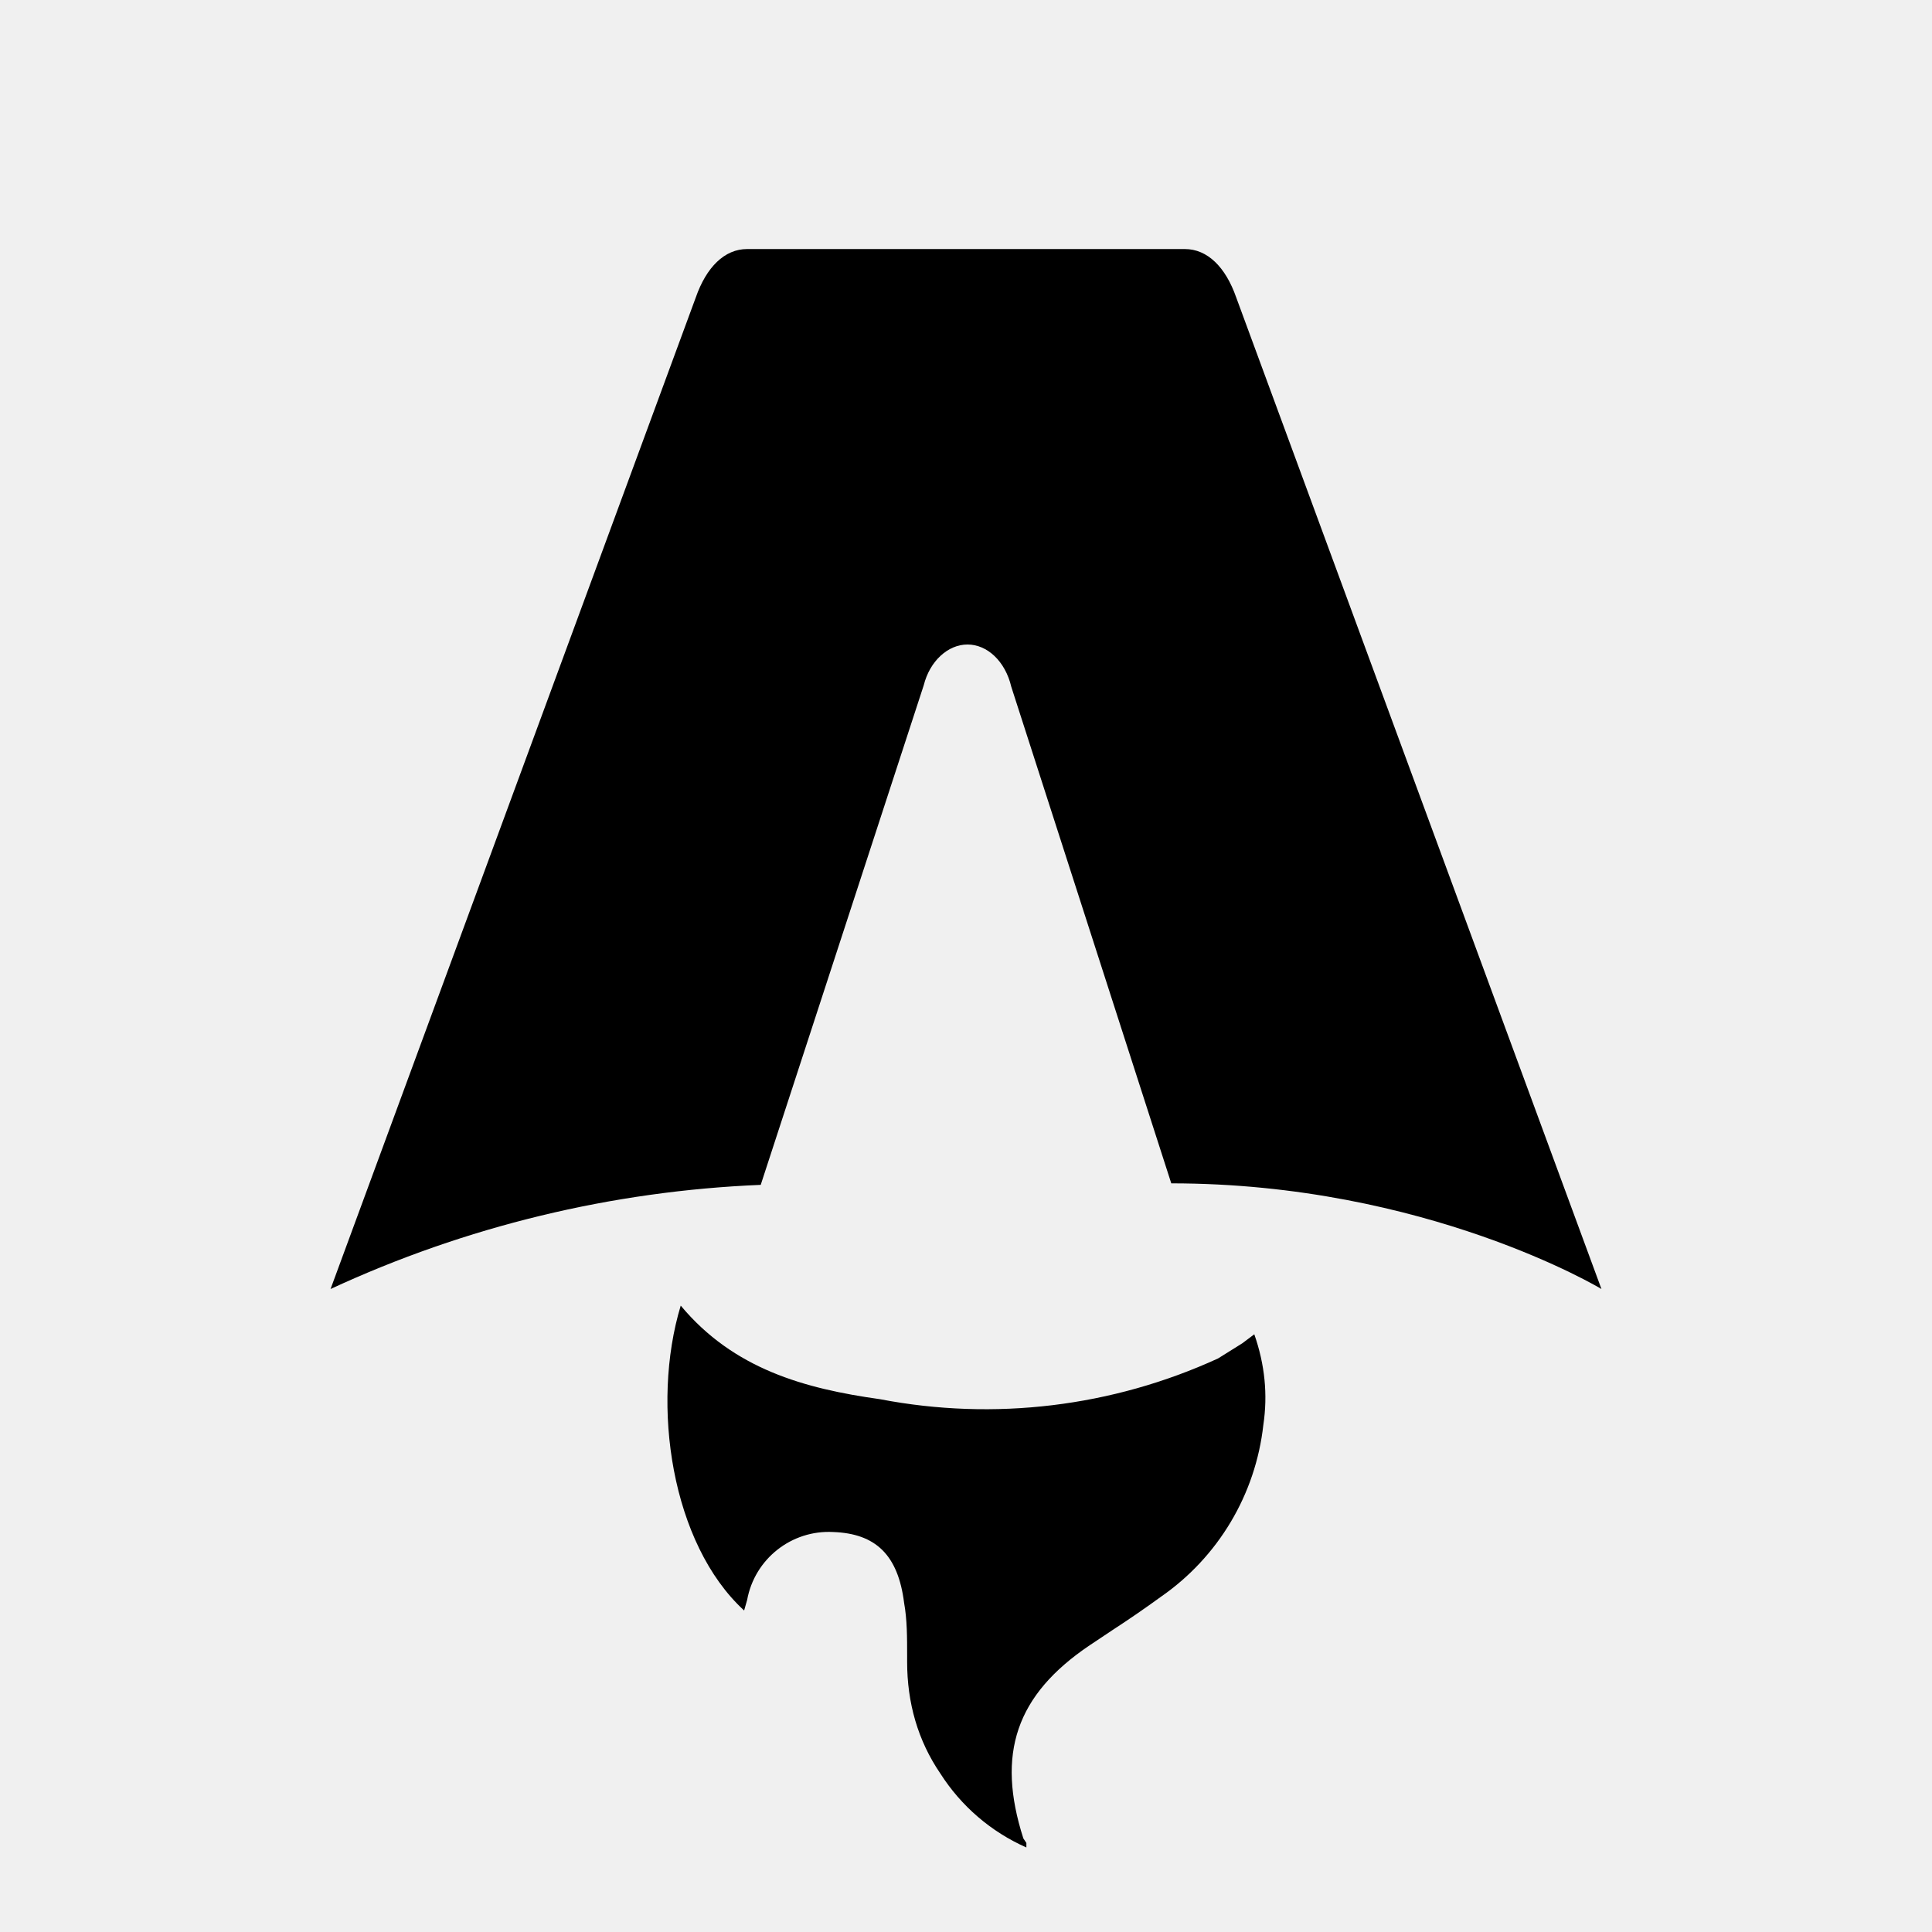
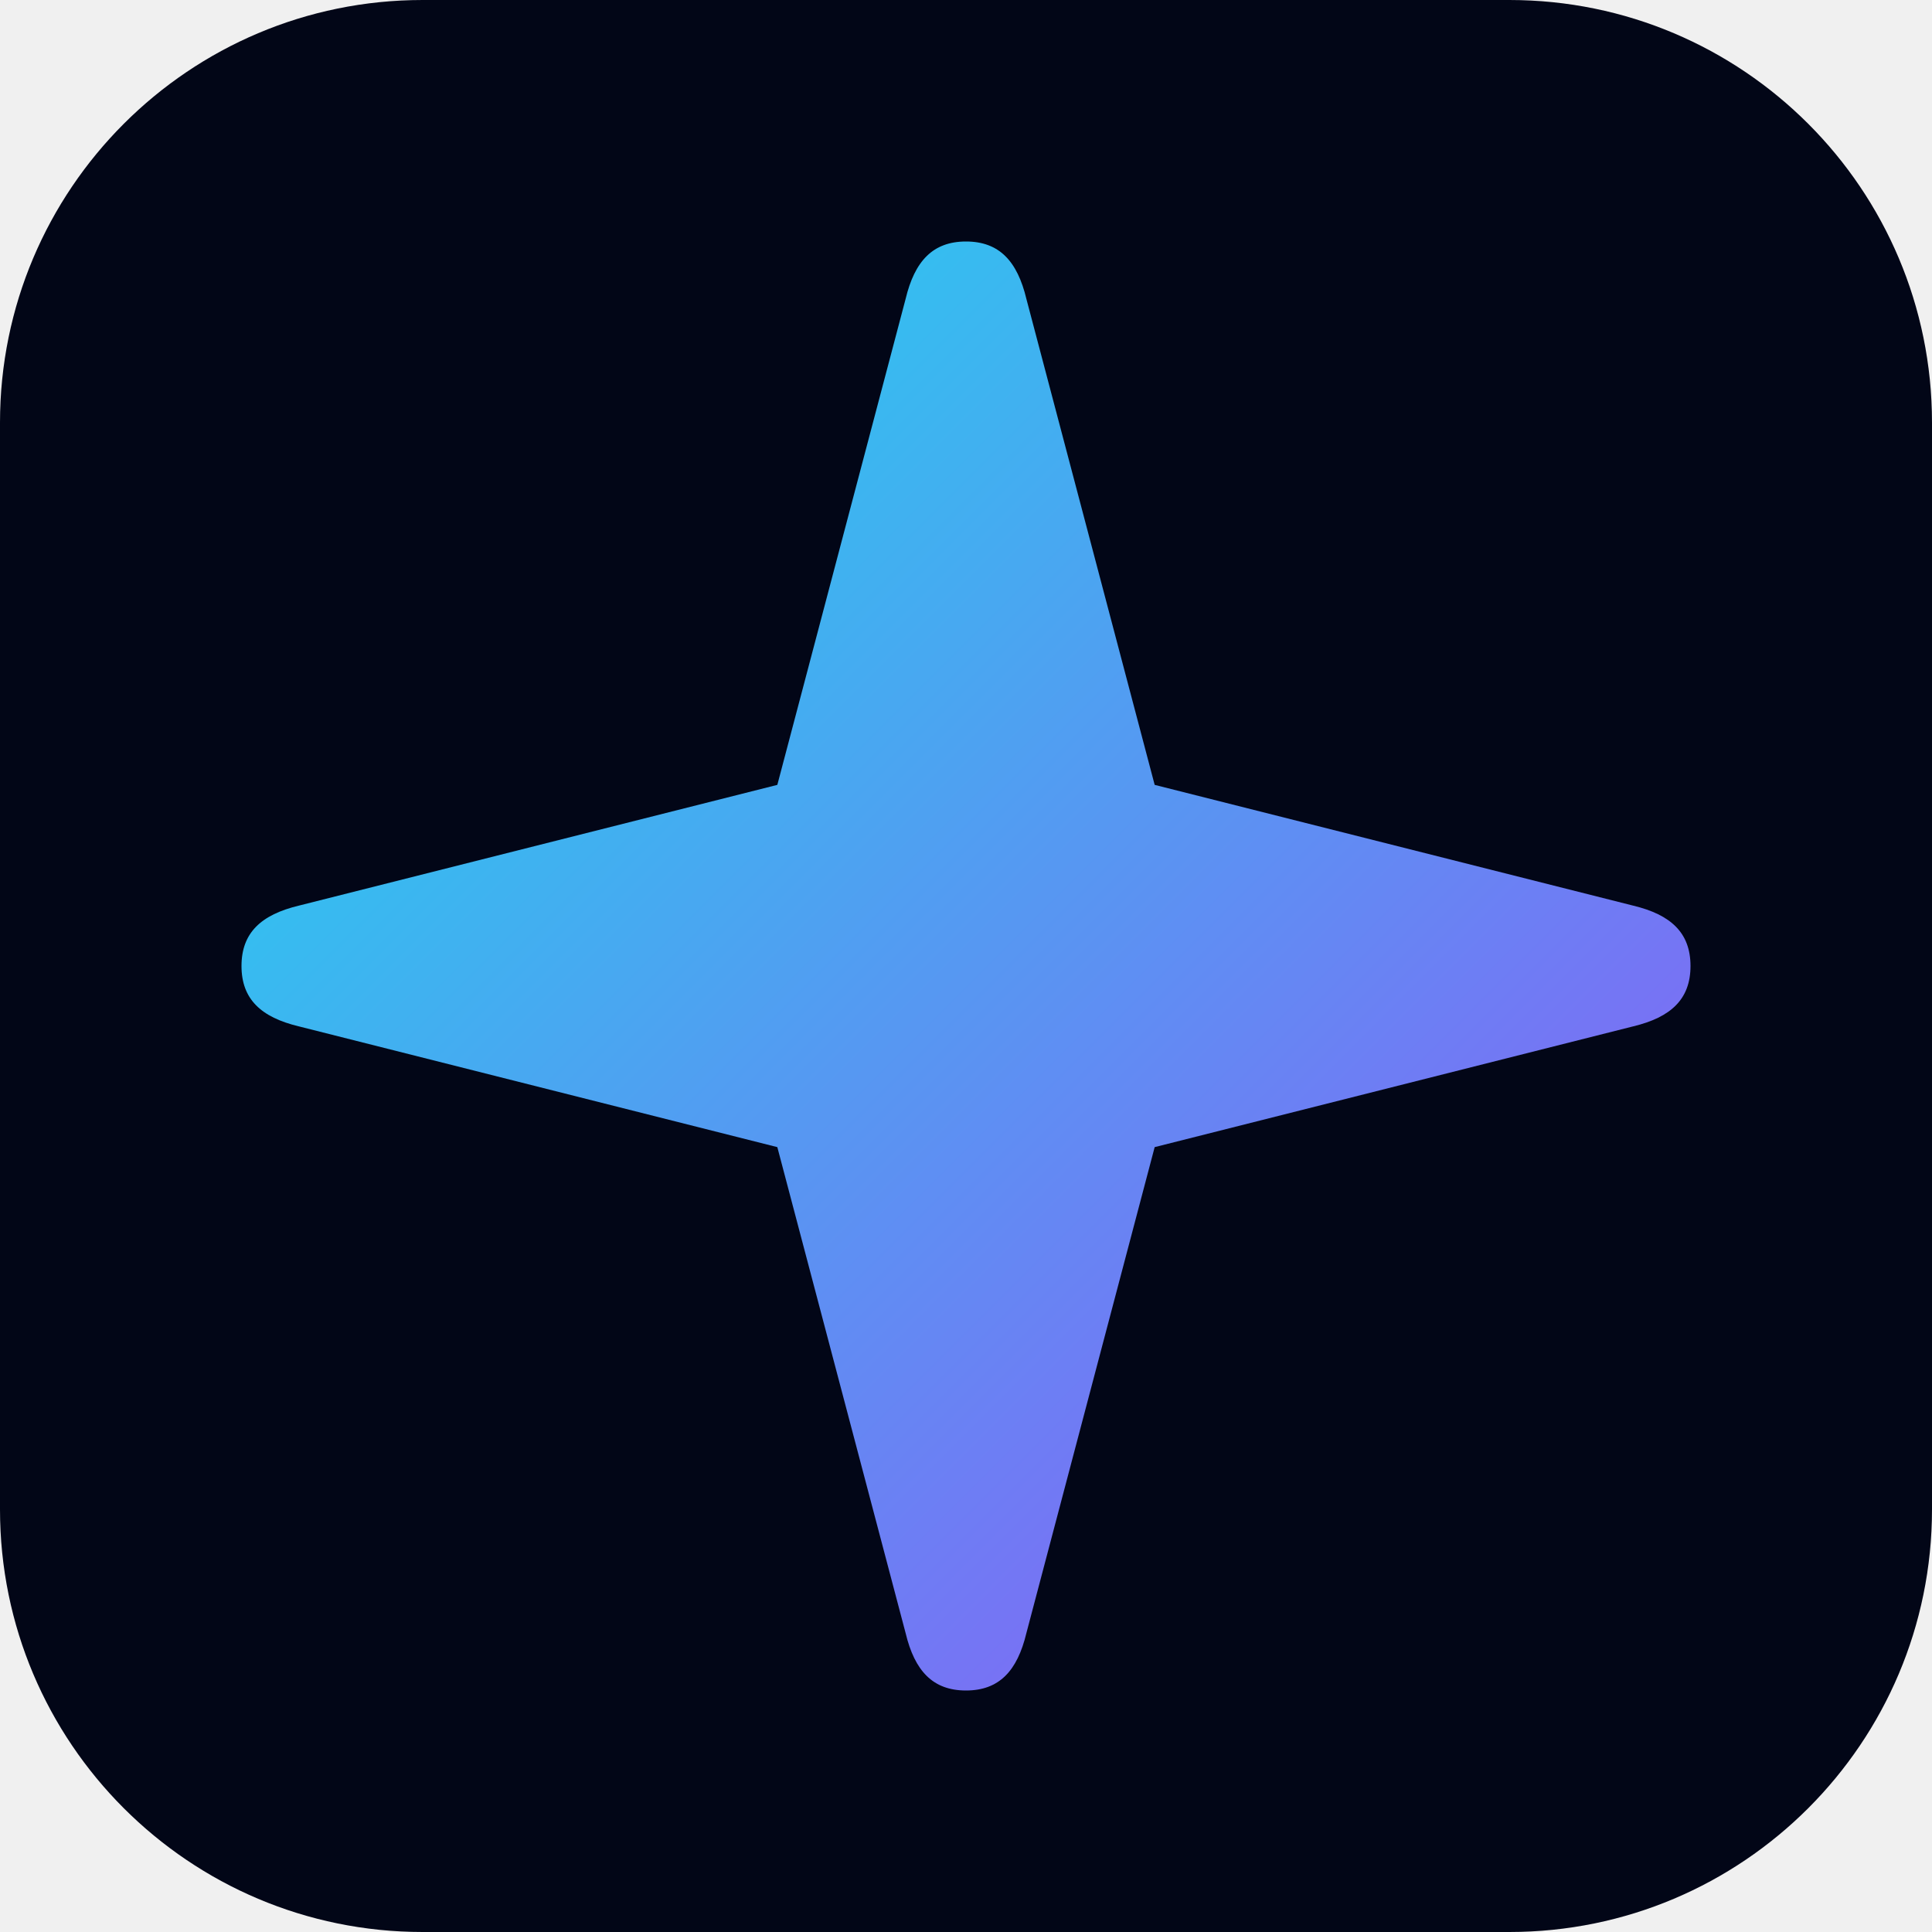
- <svg xmlns="http://www.w3.org/2000/svg" fill="none" viewBox="0 0 128 128">
-   <path d="M50.4 78.5a75.1 75.1 0 0 0-28.5 6.9l24.2-65.7c.7-2 1.9-3.2 3.4-3.2h29c1.5 0 2.7 1.2 3.4 3.2l24.2 65.7s-11.6-7-28.5-7L67 45.5c-.4-1.7-1.6-2.8-2.9-2.8-1.3 0-2.5 1.1-2.9 2.7L50.4 78.5Zm-1.1 28.2Zm-4.2-20.2c-2 6.6-.6 15.8 4.2 20.2a17.5 17.5 0 0 1 .2-.7 5.5 5.5 0 0 1 5.7-4.5c2.8.1 4.3 1.5 4.7 4.7.2 1.1.2 2.3.2 3.5v.4c0 2.7.7 5.2 2.2 7.4a13 13 0 0 0 5.7 4.9v-.3l-.2-.3c-1.8-5.6-.5-9.5 4.4-12.8l1.5-1a73 73 0 0 0 3.2-2.2 16 16 0 0 0 6.8-11.4c.3-2 .1-4-.6-6l-.8.6-1.6 1a37 37 0 0 1-22.4 2.7c-5-.7-9.7-2-13.2-6.2Z" />
-   <style>
-         path { fill: #000; }
-         @media (prefers-color-scheme: dark) {
-             path { fill: #FFF; }
-         }
-     </style>
+ <svg xmlns="http://www.w3.org/2000/svg" viewBox="0 0 128 128" role="img" aria-label="Kenneth Lamb">
+   <defs>
+     <linearGradient id="star" x1="24" y1="24" x2="104" y2="104" gradientUnits="userSpaceOnUse">
+       <stop stop-color="#22d3ee" />
+       <stop offset="1" stop-color="#8b5cf6" />
+     </linearGradient>
+   </defs>
+   <rect width="128" height="128" rx="28" fill="#020617" />
+   <path fill="url(#star)" d="M64 16c2.2 0 3.4 1.3 4 3.8L76.5 52 108.2 60c2.5.6 3.8 1.8 3.8 4s-1.3 3.4-3.8 4L76.5 76 68 108.2c-.6 2.5-1.8 3.8-4 3.8s-3.4-1.3-4-3.8L51.5 76 19.8 68C17.3 67.4 16 66.2 16 64s1.3-3.4 3.8-4L51.5 52 60 19.8C60.6 17.3 61.8 16 64 16Z" />
</svg>
